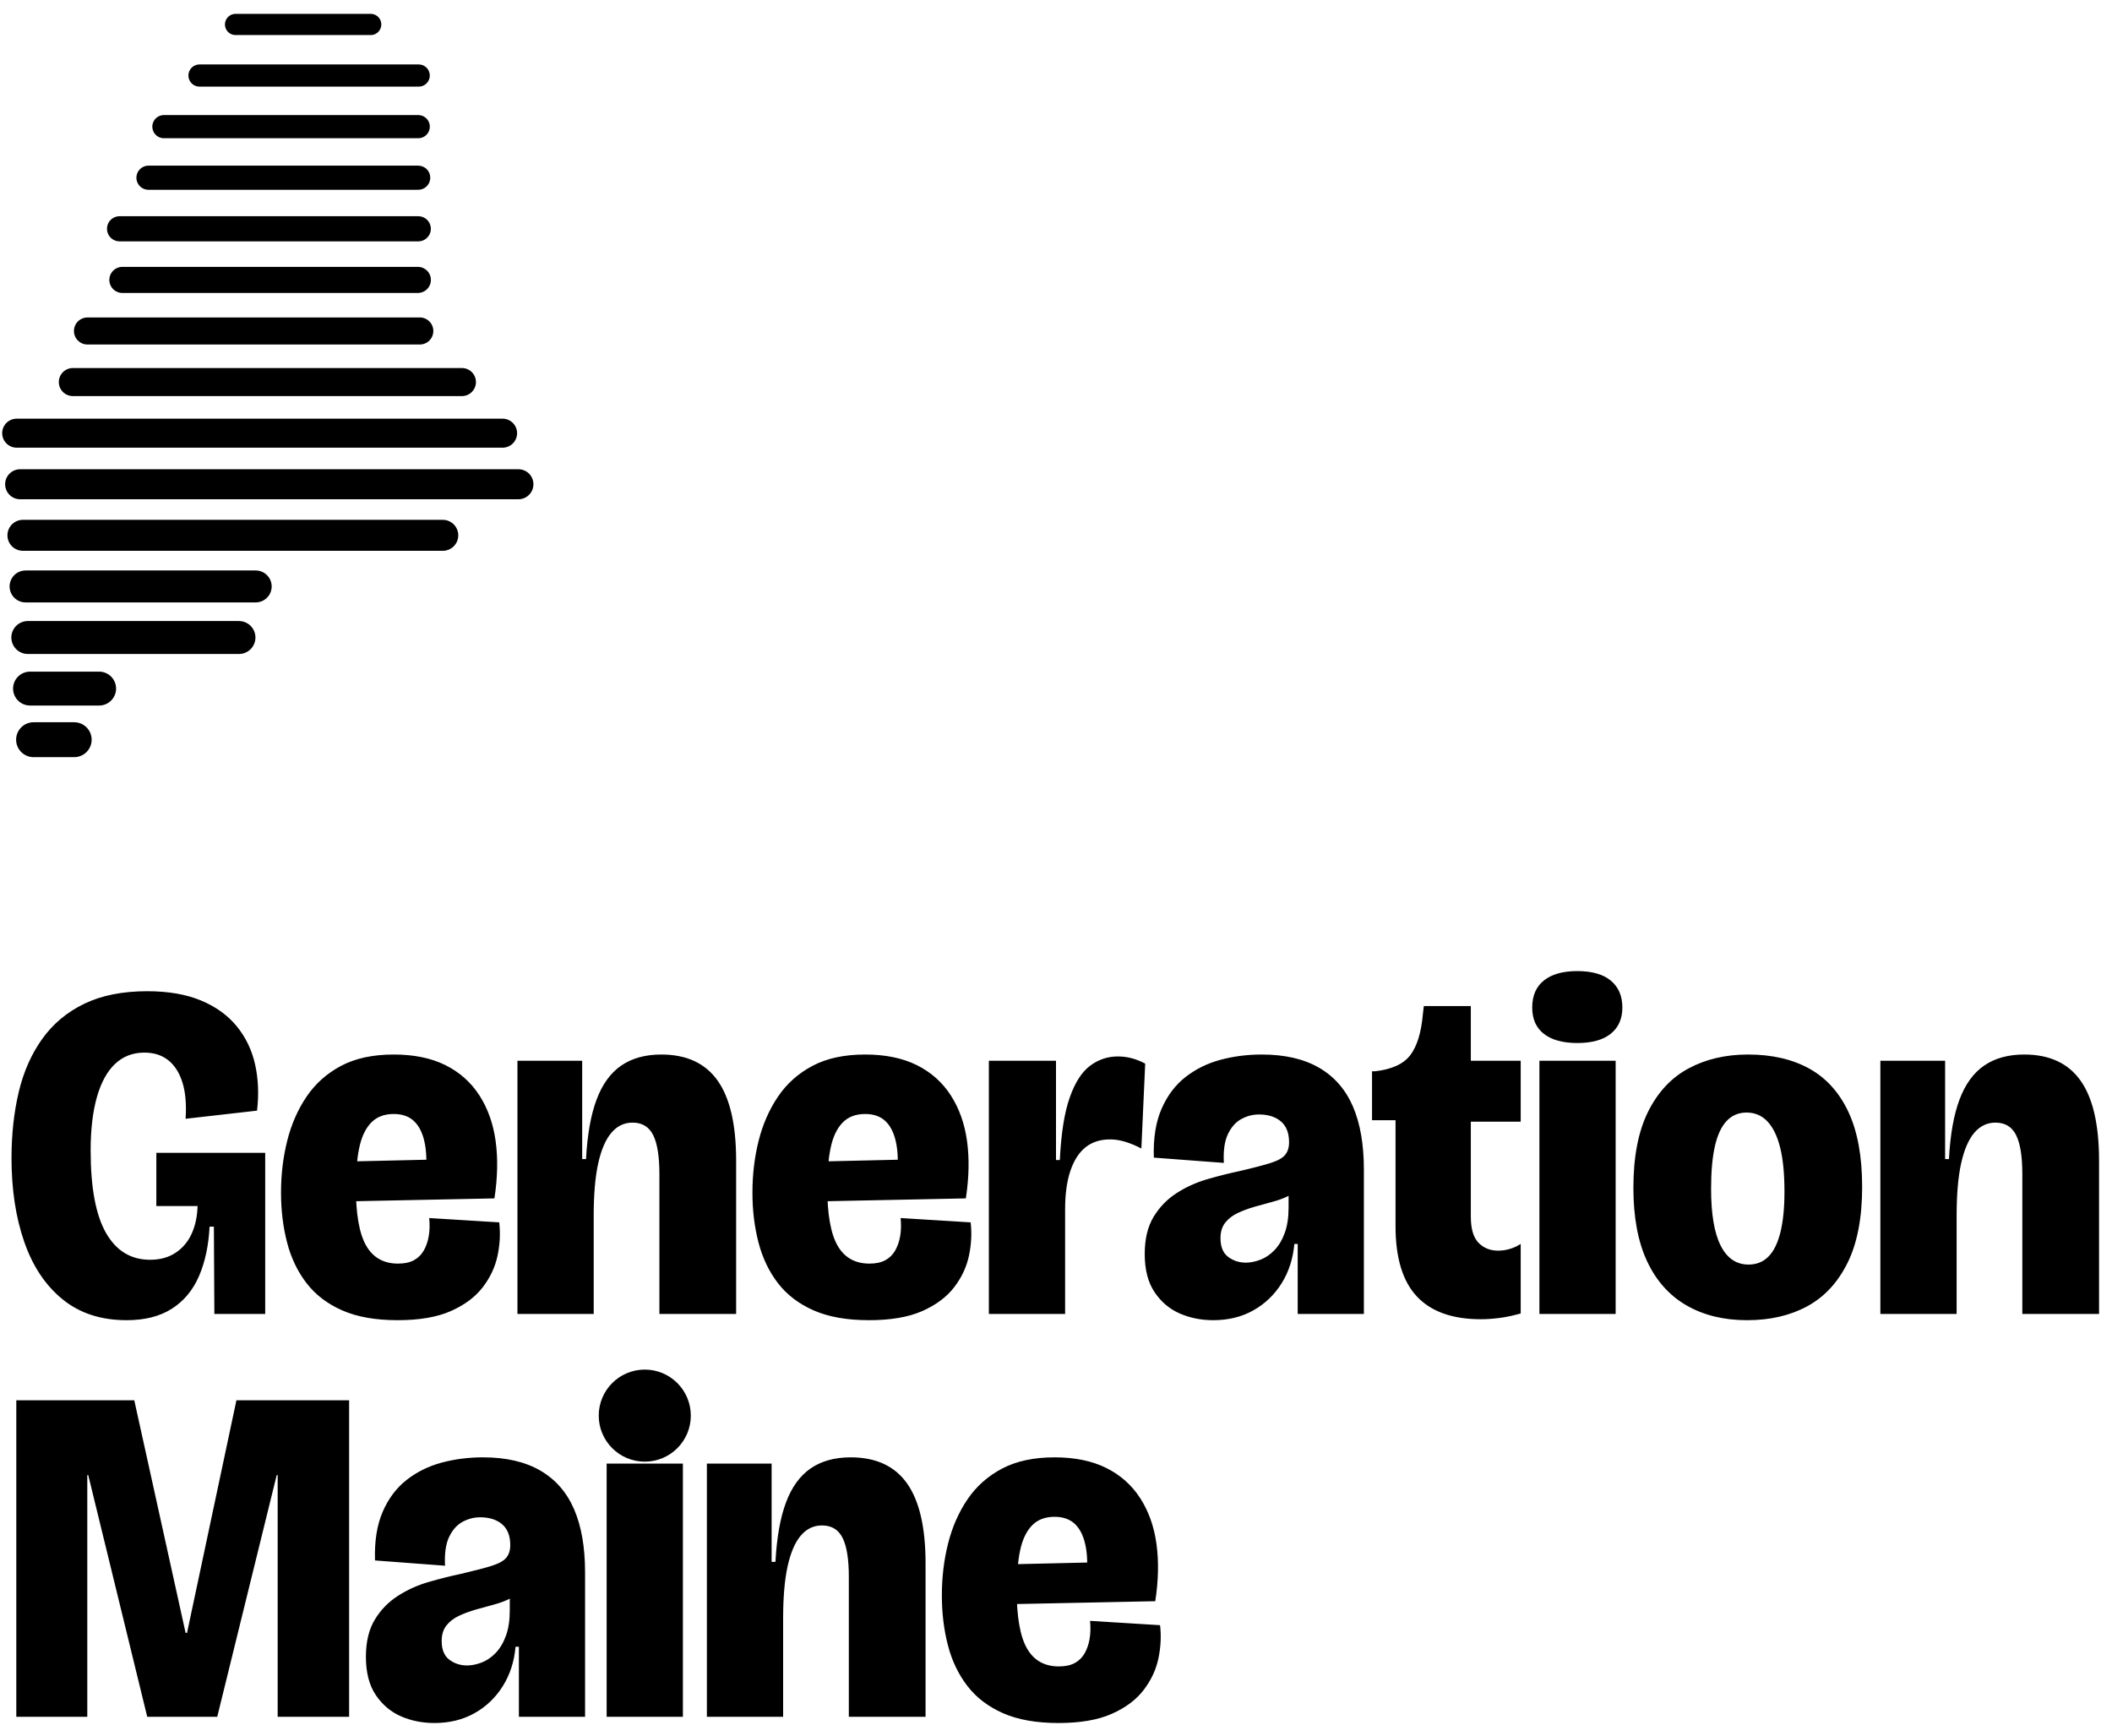
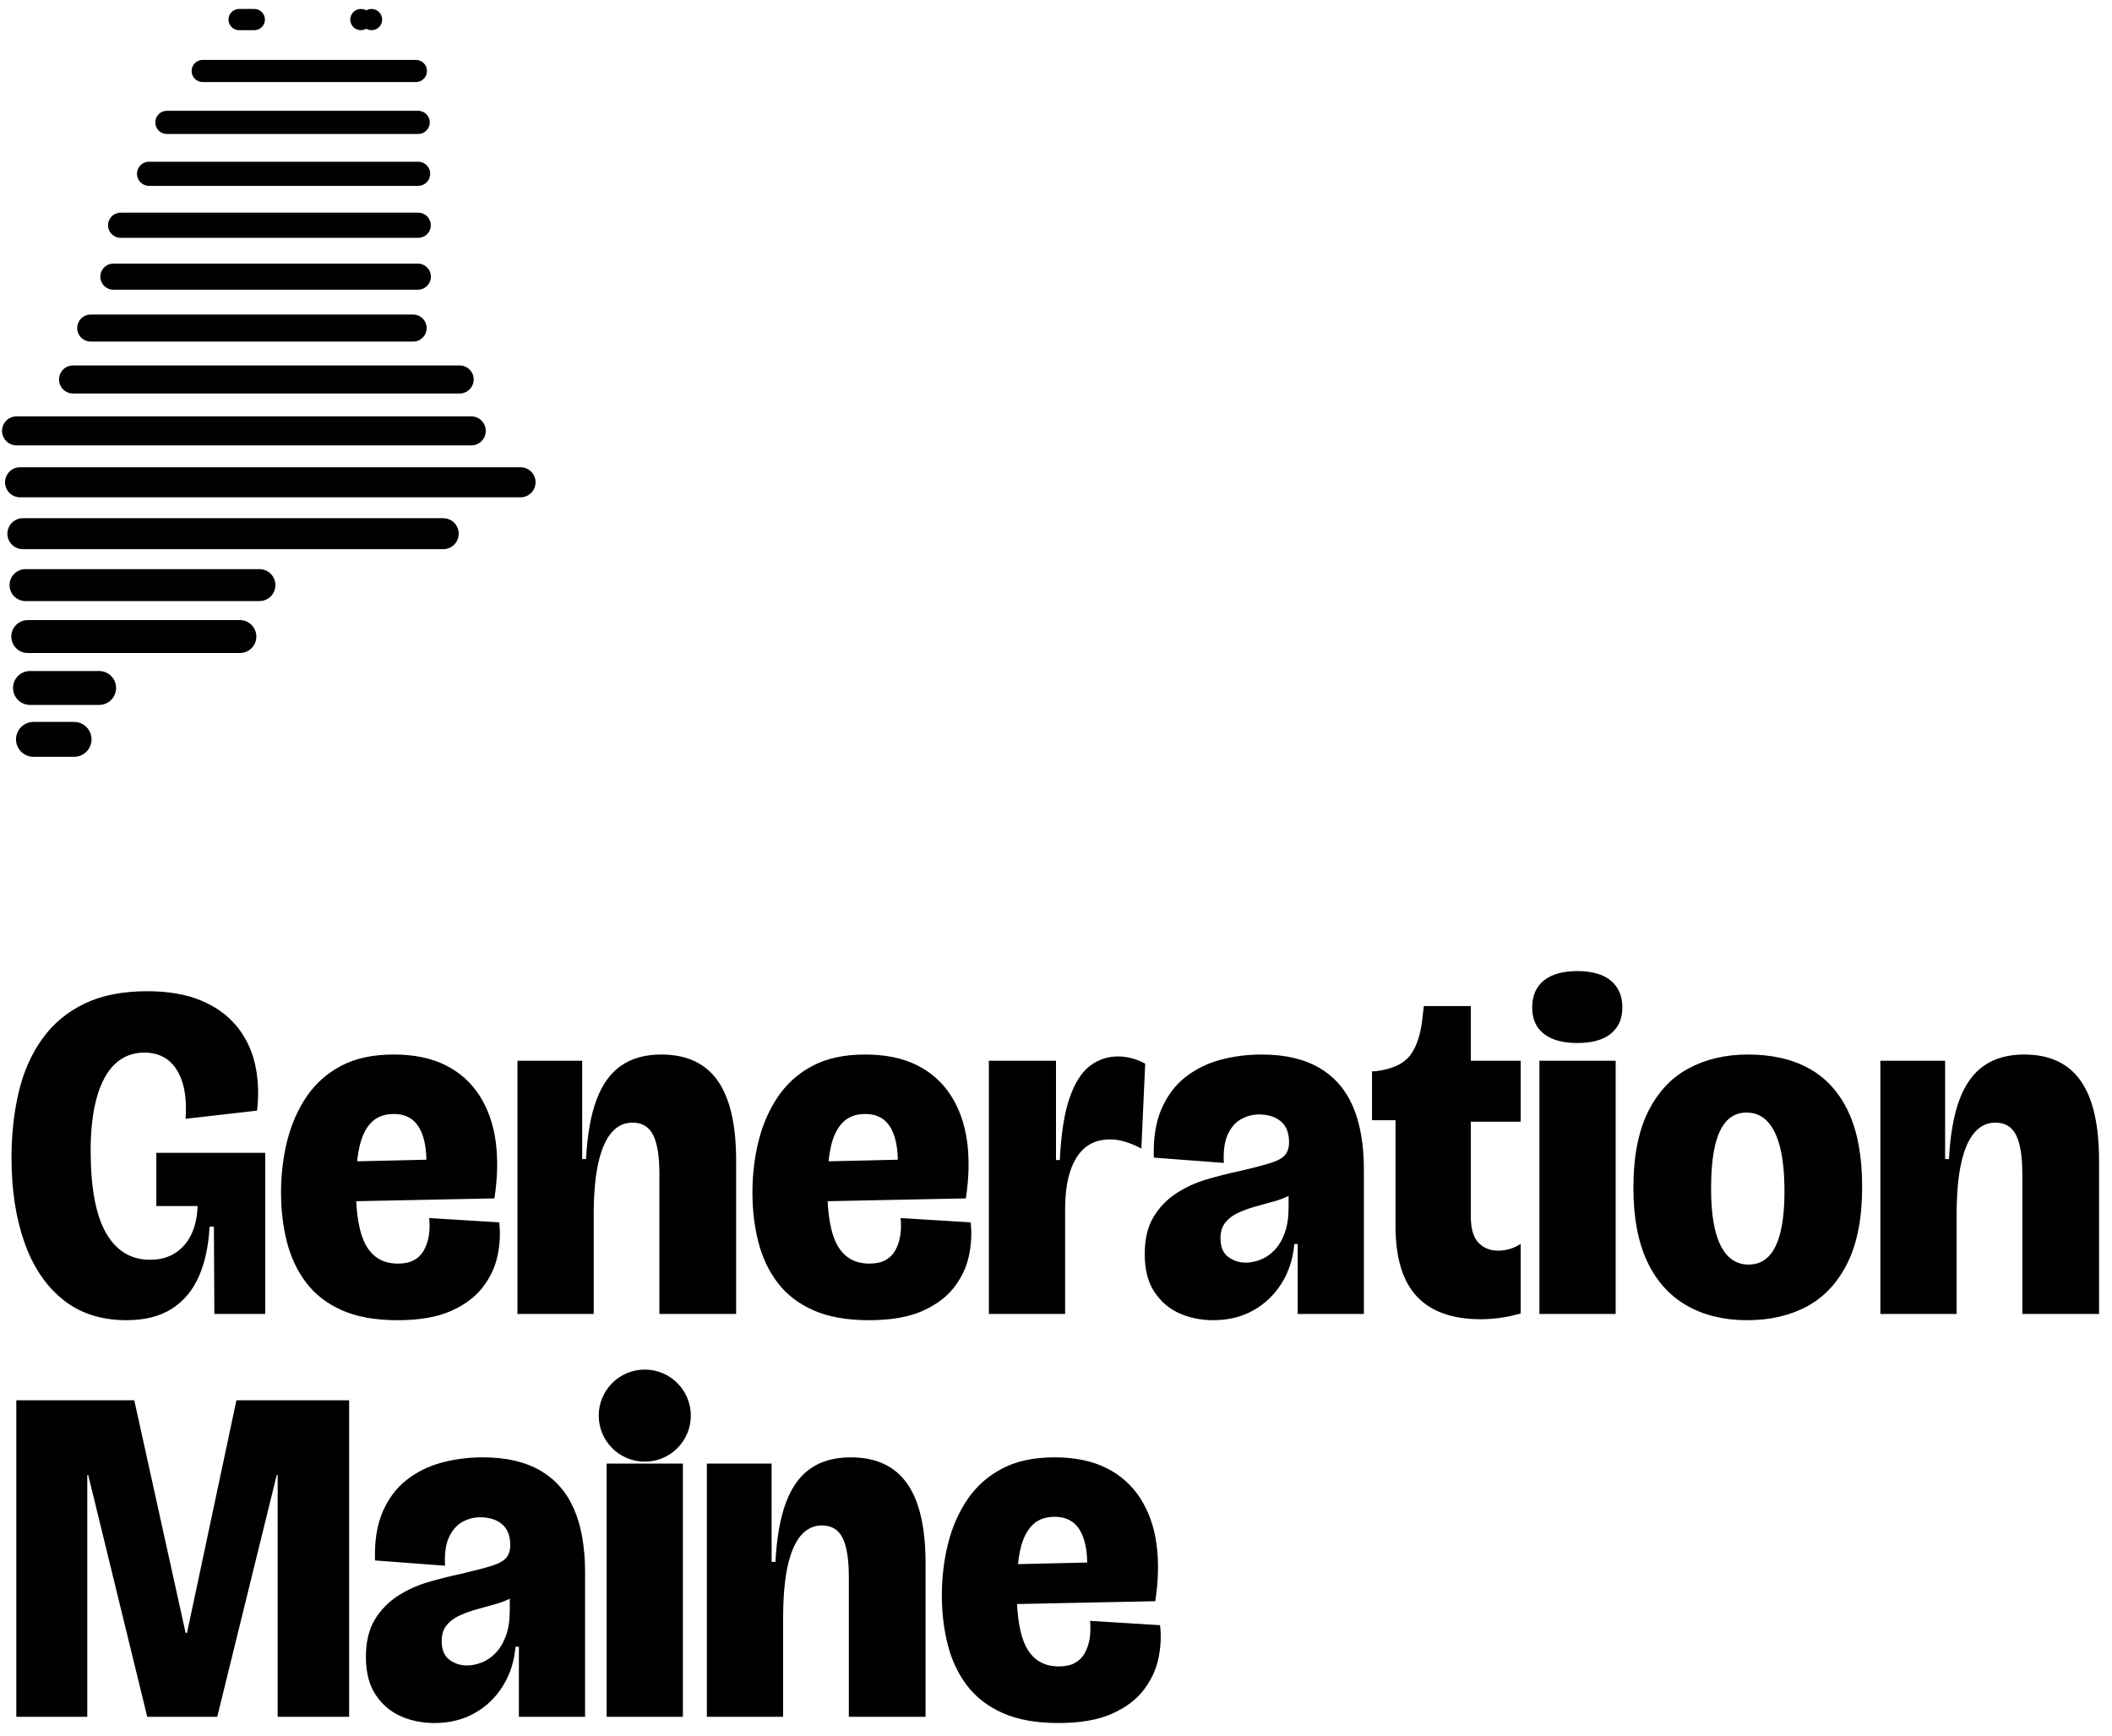
<svg xmlns="http://www.w3.org/2000/svg" viewBox="0 0 440.4 362" width="440.4" height="362" role="img" aria-label="Generation Maine">
-   <path d="M49.12 5.1 L77.3 5.1" stroke="#000000" stroke-width="4.42" stroke-linecap="round" fill="none" />
-   <path d="M41.6 15.75 L87.31 15.75" stroke="#000000" stroke-width="4.62" stroke-linecap="round" fill="none" />
-   <path d="M34.18 26.41 L87.21 26.41" stroke="#000000" stroke-width="4.83" stroke-linecap="round" fill="none" />
-   <path d="M30.96 37.06 L87.2 37.06" stroke="#000000" stroke-width="5.03" stroke-linecap="round" fill="none" />
-   <path d="M24.93 47.71 L87.22 47.71" stroke="#000000" stroke-width="5.24" stroke-linecap="round" fill="none" />
-   <path d="M25.52 58.37 L87.13 58.37" stroke="#000000" stroke-width="5.44" stroke-linecap="round" fill="none" />
-   <path d="M18.24 69.02 L87.54 69.02" stroke="#000000" stroke-width="5.64" stroke-linecap="round" fill="none" />
-   <path d="M15.19 79.67 L96.32 79.67" stroke="#000000" stroke-width="5.85" stroke-linecap="round" fill="none" />
-   <path d="M3.48 90.33 L104.8 90.33" stroke="#000000" stroke-width="6.05" stroke-linecap="round" fill="none" />
-   <path d="M4.2 100.98 L108.1 100.98" stroke="#000000" stroke-width="6.26" stroke-linecap="round" fill="none" />
-   <path d="M4.78 111.63 L92.33 111.63" stroke="#000000" stroke-width="6.46" stroke-linecap="round" fill="none" />
-   <path d="M5.33 122.29 L53.32 122.29" stroke="#000000" stroke-width="6.66" stroke-linecap="round" fill="none" />
-   <path d="M5.8 132.94 L49.83 132.94" stroke="#000000" stroke-width="6.87" stroke-linecap="round" fill="none" />
-   <path d="M6.26 143.59 L20.67 143.59" stroke="#000000" stroke-width="7.07" stroke-linecap="round" fill="none" />
-   <path d="M7 154.25 L15.47 154.25" stroke="#000000" stroke-width="7.28" stroke-linecap="round" fill="none" />
+   <path d="M49.86 4.08 L53.03 4.08" stroke="#000000" stroke-width="4.42" stroke-linecap="round" fill="none" />
+   <path d="M75.25 4.08 L75.26 4.08" stroke="#000000" stroke-width="4.42" stroke-linecap="round" fill="none" />
+   <path d="M77.48 4.08 L77.48 4.08" stroke="#000000" stroke-width="4.42" stroke-linecap="round" fill="none" />
+   <path d="M42.27 14.8 L86.72 14.8" stroke="#000000" stroke-width="4.62" stroke-linecap="round" fill="none" />
+   <path d="M34.8 25.52 L87.2 25.52" stroke="#000000" stroke-width="4.83" stroke-linecap="round" fill="none" />
+   <path d="M31.08 36.24 L87.19 36.24" stroke="#000000" stroke-width="5.03" stroke-linecap="round" fill="none" />
+   <path d="M25.15 46.97 L87.21 46.97" stroke="#000000" stroke-width="5.24" stroke-linecap="round" fill="none" />
+   <path d="M23.64 57.69 L87.13 57.69" stroke="#000000" stroke-width="5.44" stroke-linecap="round" fill="none" />
+   <path d="M18.92 68.41 L86.14 68.41" stroke="#000000" stroke-width="5.64" stroke-linecap="round" fill="none" />
+   <path d="M15.23 79.13 L95.85 79.13" stroke="#000000" stroke-width="5.85" stroke-linecap="round" fill="none" />
+   <path d="M3.45 89.85 L98.27 89.85" stroke="#000000" stroke-width="6.05" stroke-linecap="round" fill="none" />
+   <path d="M4.18 100.57 L108.55 100.57" stroke="#000000" stroke-width="6.26" stroke-linecap="round" fill="none" />
+   <path d="M4.77 111.29 L92.42 111.29" stroke="#000000" stroke-width="6.46" stroke-linecap="round" fill="none" />
+   <path d="M5.32 122.01 L54.1 122.01" stroke="#000000" stroke-width="6.66" stroke-linecap="round" fill="none" />
+   <path d="M5.79 132.74 L50.02 132.74" stroke="#000000" stroke-width="6.87" stroke-linecap="round" fill="none" />
+   <path d="M6.25 143.46 L20.67 143.46" stroke="#000000" stroke-width="7.07" stroke-linecap="round" fill="none" />
+   <path d="M6.98 154.18 L15.45 154.18" stroke="#000000" stroke-width="7.28" stroke-linecap="round" fill="none" />
  <g transform="translate(0 200)">
    <path fill="#000000" d="M26.4 75.3Q18.4 75.3 13.05 70.95Q7.7 66.6 5.05 58.95Q2.4 51.3 2.4 41.5Q2.4 34.1 3.9 27.75Q5.4 21.4 8.8 16.65Q12.2 11.9 17.6 9.3Q23 6.7 30.7 6.7Q37.3 6.7 41.95 8.65Q46.6 10.6 49.4 14.05Q52.2 17.5 53.2 22Q54.2 26.5 53.6 31.6L38.7 33.3Q39 28.8 38.05 25.75Q37.1 22.7 35.1 21.1Q33.1 19.5 30.1 19.5Q26.5 19.5 24 21.85Q21.5 24.2 20.2 28.8Q18.9 33.4 18.9 39.9Q18.9 45.7 19.7 50Q20.5 54.3 22.1 57.1Q23.7 59.9 26 61.3Q28.3 62.7 31.3 62.7Q34.4 62.7 36.6 61.25Q38.8 59.8 39.95 57.3Q41.1 54.8 41.2 51.5H32.6V40.4H55.3V52.4V74H44.7L44.6 55.8H43.7Q43.4 61.7 41.5 66.1Q39.6 70.5 35.85 72.9Q32.1 75.3 26.4 75.3ZM82.9 75.3Q76 75.3 71.35 73.25Q66.7 71.2 63.9 67.55Q61.1 63.9 59.85 59.05Q58.6 54.2 58.6 48.7Q58.6 43 59.9 37.85Q61.2 32.7 63.95 28.65Q66.7 24.6 71.15 22.25Q75.6 19.9 82.1 19.9Q88.4 19.9 92.85 22.1Q97.3 24.3 99.95 28.4Q102.6 32.5 103.35 37.95Q104.1 43.4 103.1 49.9L68.8 50.6V42.3L90.5 41.8L88.6 46.9Q89.2 42 88.65 38.8Q88.1 35.6 86.5 33.95Q84.9 32.3 82.1 32.3Q79.1 32.3 77.35 34.15Q75.6 36 74.9 39.4Q74.2 42.8 74.2 47.5Q74.2 56 76.35 59.75Q78.5 63.5 83 63.5Q85 63.5 86.3 62.8Q87.6 62.1 88.35 60.8Q89.1 59.5 89.4 57.8Q89.7 56.1 89.5 54L104.1 54.9Q104.5 58.3 103.75 61.85Q103 65.4 100.65 68.45Q98.3 71.5 94 73.4Q89.7 75.3 82.9 75.3ZM107.9 74V43.3V21.2H121.4V41.7H122.2Q122.6 34.1 124.4 29.3Q126.2 24.5 129.55 22.2Q132.9 19.9 137.9 19.9Q145.8 19.9 149.65 25.35Q153.5 30.8 153.5 42V74H137.5V44.8Q137.5 39.3 136.2 36.7Q134.9 34.1 131.9 34.1Q129.3 34.1 127.5 36.2Q125.7 38.3 124.75 42.55Q123.8 46.8 123.8 53.5V74ZM181.2 75.3Q174.3 75.3 169.65 73.25Q165 71.2 162.2 67.55Q159.4 63.9 158.15 59.05Q156.9 54.2 156.9 48.7Q156.9 43 158.2 37.85Q159.5 32.7 162.25 28.65Q165 24.6 169.45 22.25Q173.9 19.9 180.4 19.9Q186.7 19.9 191.15 22.1Q195.6 24.3 198.25 28.4Q200.9 32.5 201.65 37.95Q202.4 43.4 201.4 49.9L167.1 50.6V42.3L188.8 41.8L186.9 46.9Q187.5 42 186.95 38.8Q186.4 35.6 184.8 33.95Q183.2 32.3 180.4 32.3Q177.4 32.3 175.65 34.15Q173.9 36 173.2 39.4Q172.5 42.8 172.5 47.5Q172.5 56 174.65 59.75Q176.8 63.5 181.3 63.5Q183.3 63.5 184.6 62.8Q185.9 62.1 186.65 60.8Q187.4 59.5 187.7 57.8Q188 56.1 187.8 54L202.4 54.9Q202.8 58.3 202.05 61.85Q201.3 65.4 198.95 68.45Q196.6 71.5 192.3 73.4Q188 75.3 181.2 75.3ZM206.2 74V45V21.2H220.2V41.9H221Q221.4 33.6 223.05 28.9Q224.7 24.2 227.3 22.25Q229.9 20.3 233.1 20.3Q234.5 20.3 235.9 20.65Q237.3 21 238.8 21.8L238 39.5Q236.3 38.6 234.65 38.1Q233 37.6 231.5 37.6Q228.4 37.6 226.35 39.25Q224.3 40.9 223.2 44.15Q222.1 47.4 222.1 52.2V74ZM253 75.3Q249.2 75.3 246 73.9Q242.8 72.5 240.75 69.45Q238.7 66.4 238.7 61.5Q238.7 56.8 240.55 53.75Q242.4 50.7 245.35 48.8Q248.3 46.9 251.75 45.9Q255.2 44.9 258.5 44.2Q262.8 43.2 265 42.5Q267.2 41.8 268 40.8Q268.8 39.8 268.8 38.2Q268.8 35.3 267.1 33.85Q265.4 32.4 262.5 32.4Q260.6 32.4 258.85 33.35Q257.1 34.3 256.05 36.5Q255 38.7 255.2 42.5L240.6 41.4Q240.4 35.4 242.2 31.25Q244 27.1 247.2 24.6Q250.4 22.1 254.5 21Q258.6 19.9 263.1 19.9Q270.3 19.9 275.05 22.65Q279.8 25.4 282.1 30.7Q284.4 36 284.4 43.9V54.3Q284.4 57.6 284.4 60.9Q284.4 64.2 284.4 67.45Q284.4 70.7 284.4 74H270.6Q270.6 70.5 270.6 66.9Q270.6 63.3 270.6 59.4H269.9Q269.5 64 267.25 67.6Q265 71.2 261.35 73.25Q257.7 75.3 253 75.3ZM259.8 63.3Q261.2 63.3 262.8 62.7Q264.4 62.1 265.75 60.7Q267.1 59.3 267.9 57.1Q268.7 54.9 268.7 51.8V47.9L271.2 47.2Q270.4 48.5 268.85 49.3Q267.3 50.1 265.4 50.6Q263.5 51.1 261.6 51.65Q259.7 52.2 258.1 52.95Q256.5 53.7 255.5 54.95Q254.5 56.2 254.5 58.2Q254.5 60.9 256.1 62.1Q257.7 63.3 259.8 63.3ZM308.8 75.1Q299.9 75.1 295.45 70.35Q291 65.6 291 55.7V33.6H286.1V23.4H286.7Q292 22.8 294.1 20Q296.2 17.2 296.7 11.5L296.9 9.8H306.7V21.2H317.1V33.9H306.7V53.7Q306.7 57.5 308.3 59.15Q309.9 60.8 312.4 60.8Q313.6 60.8 314.8 60.45Q316 60.1 317.1 59.4V73.9Q314.6 74.6 312.55 74.85Q310.5 75.1 308.8 75.1ZM321 74V21.2H336.9V74ZM328.9 17.5Q324.4 17.5 321.95 15.6Q319.5 13.7 319.5 10.1Q319.5 6.4 321.95 4.45Q324.4 2.5 328.9 2.5Q333.5 2.5 335.9 4.5Q338.3 6.5 338.3 10.1Q338.3 13.6 335.9 15.55Q333.5 17.5 328.9 17.5ZM364.3 75.3Q357 75.3 351.65 72.2Q346.3 69.1 343.45 63Q340.6 56.9 340.6 47.7Q340.6 38 343.65 31.85Q346.7 25.7 352.1 22.8Q357.5 19.9 364.5 19.9Q372 19.9 377.3 22.85Q382.6 25.8 385.45 31.9Q388.3 38 388.3 47.5Q388.3 57.2 385.25 63.35Q382.2 69.5 376.85 72.4Q371.5 75.3 364.3 75.3ZM364.6 63.7Q367.1 63.7 368.75 62.05Q370.4 60.4 371.25 57Q372.1 53.6 372.1 48.5Q372.1 42.9 371.2 39.3Q370.3 35.7 368.55 33.85Q366.8 32 364.2 32Q361.7 32 360.05 33.75Q358.4 35.5 357.6 39Q356.8 42.5 356.8 47.9Q356.8 55.8 358.8 59.75Q360.8 63.7 364.6 63.7ZM392.1 74V43.3V21.2H405.6V41.7H406.4Q406.8 34.1 408.6 29.3Q410.4 24.5 413.75 22.2Q417.1 19.9 422.1 19.9Q430 19.9 433.85 25.35Q437.7 30.8 437.7 42V74H421.7V44.8Q421.7 39.3 420.4 36.7Q419.1 34.1 416.1 34.1Q413.5 34.1 411.7 36.2Q409.9 38.3 408.95 42.55Q408 46.8 408 53.5V74Z" />
    <path fill="#000000" d="M3.4 158V92H28L38.7 140.5H39L49.3 92H72.8V158H57.9V107.6H57.7L45.3 158H30.7L18.4 107.6H18.2V158ZM90.6 159.3Q86.8 159.3 83.6 157.9Q80.4 156.5 78.35 153.45Q76.3 150.4 76.3 145.5Q76.3 140.8 78.15 137.75Q80 134.7 82.95 132.8Q85.9 130.9 89.35 129.9Q92.8 128.9 96.1 128.2Q100.4 127.2 102.6 126.5Q104.8 125.8 105.6 124.8Q106.4 123.8 106.4 122.2Q106.4 119.3 104.7 117.85Q103 116.4 100.1 116.4Q98.2 116.4 96.45 117.35Q94.7 118.3 93.65 120.5Q92.6 122.7 92.8 126.5L78.2 125.4Q78 119.4 79.8 115.25Q81.6 111.1 84.8 108.6Q88 106.1 92.1 105Q96.2 103.9 100.7 103.9Q107.9 103.9 112.65 106.65Q117.4 109.4 119.7 114.7Q122 120 122 127.9V138.3Q122 141.6 122 144.9Q122 148.2 122 151.45Q122 154.7 122 158H108.2Q108.2 154.5 108.2 150.9Q108.2 147.3 108.2 143.4H107.5Q107.1 148 104.85 151.6Q102.6 155.2 98.95 157.25Q95.3 159.3 90.6 159.3ZM97.4 147.3Q98.8 147.3 100.4 146.7Q102 146.1 103.35 144.7Q104.7 143.3 105.5 141.1Q106.3 138.9 106.3 135.8V131.9L108.8 131.2Q108 132.5 106.45 133.3Q104.9 134.1 103 134.6Q101.1 135.1 99.2 135.65Q97.3 136.2 95.7 136.95Q94.1 137.7 93.1 138.95Q92.1 140.2 92.1 142.2Q92.1 144.9 93.7 146.1Q95.3 147.3 97.4 147.3ZM126.5 158V105.2H142.4V158ZM147.4 158V127.3V105.2H160.9V125.7H161.7Q162.1 118.1 163.9 113.3Q165.7 108.5 169.05 106.2Q172.4 103.9 177.4 103.9Q185.3 103.9 189.15 109.35Q193 114.8 193 126V158H177V128.8Q177 123.3 175.7 120.7Q174.4 118.1 171.4 118.1Q168.8 118.1 167 120.2Q165.2 122.3 164.25 126.55Q163.3 130.8 163.3 137.5V158ZM220.7 159.3Q213.8 159.3 209.15 157.25Q204.5 155.2 201.7 151.55Q198.9 147.9 197.65 143.05Q196.4 138.2 196.4 132.7Q196.4 127 197.7 121.85Q199 116.7 201.75 112.65Q204.5 108.6 208.95 106.25Q213.4 103.9 219.9 103.9Q226.2 103.9 230.65 106.1Q235.1 108.3 237.75 112.4Q240.4 116.5 241.15 121.95Q241.9 127.4 240.9 133.9L206.6 134.6V126.3L228.3 125.8L226.4 130.9Q227 126 226.45 122.8Q225.9 119.6 224.3 117.95Q222.7 116.3 219.9 116.3Q216.9 116.3 215.15 118.15Q213.4 120 212.7 123.4Q212 126.8 212 131.5Q212 140 214.15 143.75Q216.3 147.5 220.8 147.5Q222.8 147.5 224.1 146.8Q225.4 146.1 226.15 144.8Q226.9 143.5 227.2 141.8Q227.5 140.1 227.3 138L241.9 138.9Q242.3 142.3 241.55 145.85Q240.8 149.4 238.45 152.45Q236.1 155.5 231.8 157.4Q227.5 159.3 220.7 159.3Z" />
    <circle cx="134.45" cy="95.2" r="9.6" fill="#000000" />
  </g>
</svg>
